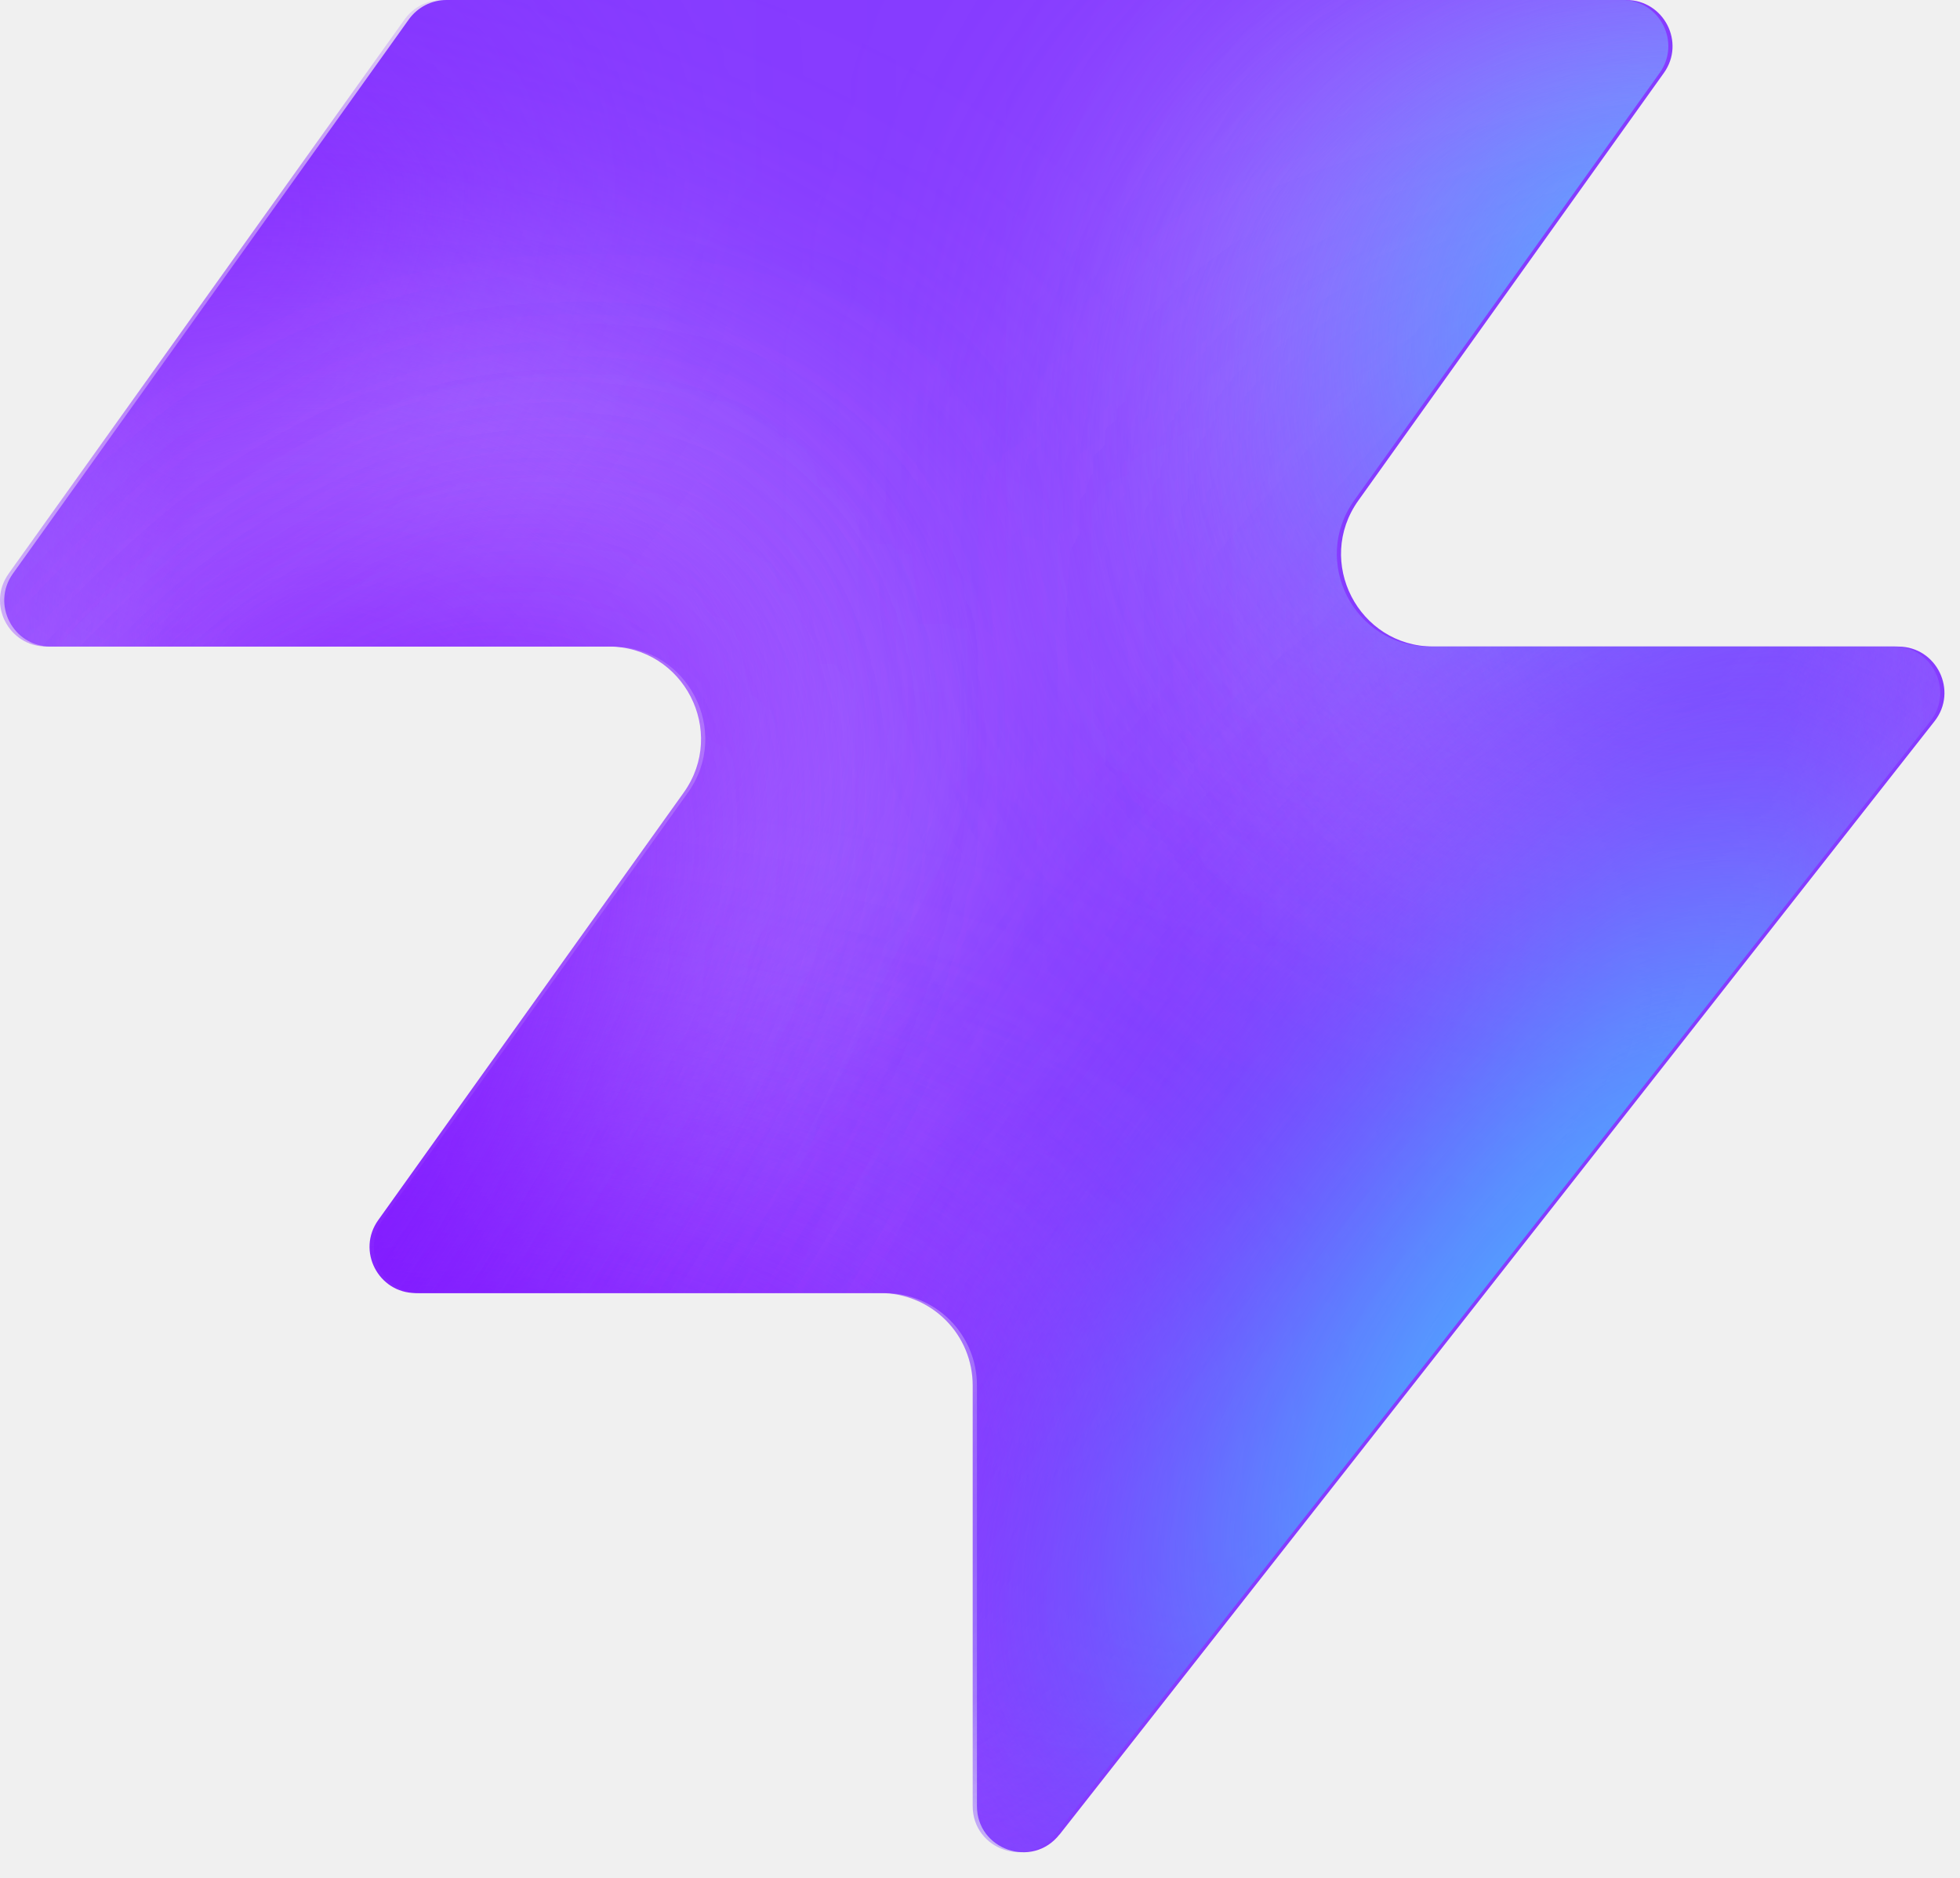
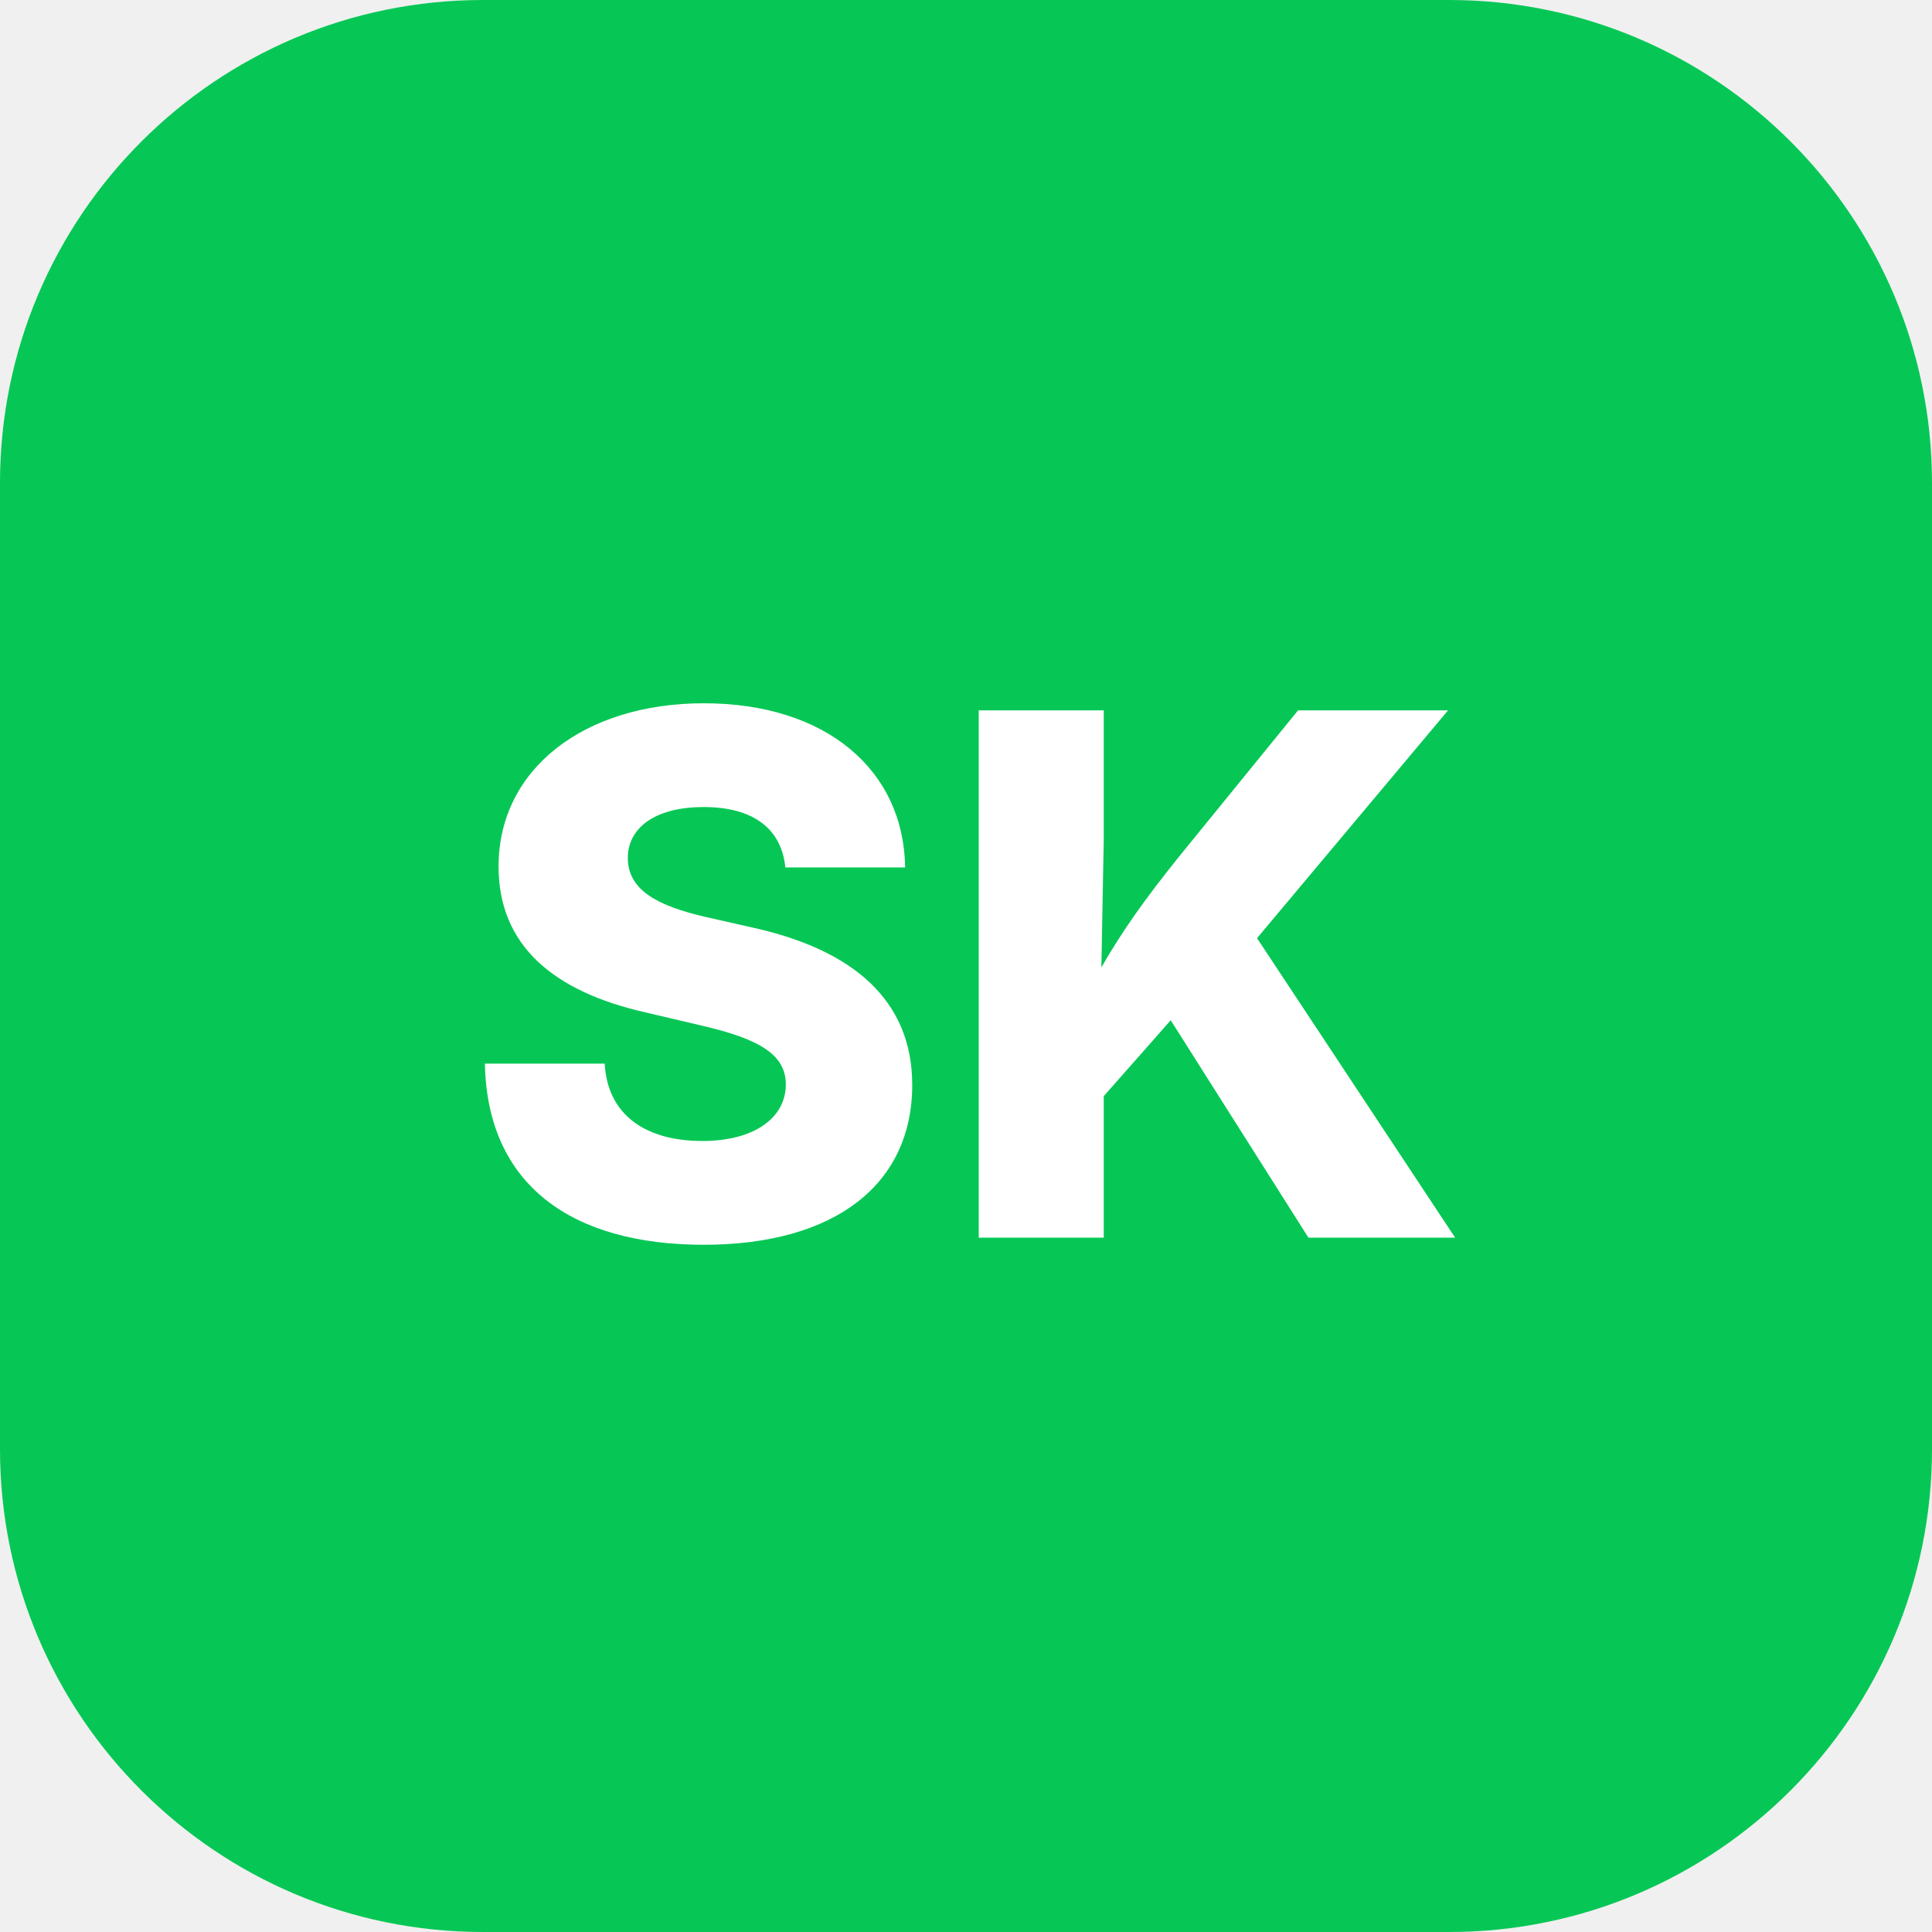
- <svg xmlns="http://www.w3.org/2000/svg" width="48" height="46" fill="none" viewBox="0 0 48 46">
-   <path fill="#863bff" d="M25.946 44.938c-.664.845-2.021.375-2.021-.698V33.937a2.26 2.26 0 0 0-2.262-2.262H10.287c-.92 0-1.456-1.04-.92-1.788l7.48-10.471c1.07-1.497 0-3.578-1.842-3.578H1.237c-.92 0-1.456-1.04-.92-1.788L10.013.474c.214-.297.556-.474.92-.474h28.894c.92 0 1.456 1.04.92 1.788l-7.48 10.471c-1.07 1.498 0 3.579 1.842 3.579h11.377c.943 0 1.473 1.088.89 1.83L25.947 44.94z" style="fill:#863bff;fill:color(display-p3 .525 .23 1);fill-opacity:1" />
-   <mask id="a" width="48" height="46" x="0" y="0" maskUnits="userSpaceOnUse" style="mask-type:alpha">
-     <path fill="#000" d="M25.842 44.938c-.664.844-2.021.375-2.021-.698V33.937a2.26 2.26 0 0 0-2.262-2.262H10.183c-.92 0-1.456-1.04-.92-1.788l7.48-10.471c1.07-1.498 0-3.579-1.842-3.579H1.133c-.92 0-1.456-1.04-.92-1.787L9.91.473c.214-.297.556-.474.92-.474h28.894c.92 0 1.456 1.04.92 1.788l-7.48 10.471c-1.07 1.498 0 3.578 1.842 3.578h11.377c.943 0 1.473 1.088.89 1.832L25.843 44.94z" style="fill:#000;fill-opacity:1" />
-   </mask>
-   <g mask="url(#a)">
-     <g filter="url(#b)">
-       <ellipse cx="5.508" cy="14.704" fill="#ede6ff" rx="5.508" ry="14.704" style="fill:#ede6ff;fill:color(display-p3 .927 .903 1);fill-opacity:1" transform="matrix(.00324 1 1 -.00324 -4.47 31.516)" />
-     </g>
-     <g filter="url(#c)">
-       <ellipse cx="10.399" cy="29.851" fill="#ede6ff" rx="10.399" ry="29.851" style="fill:#ede6ff;fill:color(display-p3 .927 .903 1);fill-opacity:1" transform="matrix(.00324 1 1 -.00324 -39.328 7.883)" />
-     </g>
-     <g filter="url(#d)">
-       <ellipse cx="5.508" cy="30.487" fill="#7e14ff" rx="5.508" ry="30.487" style="fill:#7e14ff;fill:color(display-p3 .492 .077 1);fill-opacity:1" transform="rotate(89.814 -25.913 -14.639)scale(1 -1)" />
-     </g>
-     <g filter="url(#e)">
-       <ellipse cx="5.508" cy="30.599" fill="#7e14ff" rx="5.508" ry="30.599" style="fill:#7e14ff;fill:color(display-p3 .492 .077 1);fill-opacity:1" transform="rotate(89.814 -32.644 -3.334)scale(1 -1)" />
-     </g>
-     <g filter="url(#f)">
-       <ellipse cx="5.508" cy="30.599" fill="#7e14ff" rx="5.508" ry="30.599" style="fill:#7e14ff;fill:color(display-p3 .492 .077 1);fill-opacity:1" transform="matrix(.00324 1 1 -.00324 -34.34 30.47)" />
-     </g>
-     <g filter="url(#g)">
-       <ellipse cx="14.072" cy="22.078" fill="#ede6ff" rx="14.072" ry="22.078" style="fill:#ede6ff;fill:color(display-p3 .927 .903 1);fill-opacity:1" transform="rotate(93.35 24.506 48.493)scale(-1 1)" />
-     </g>
-     <g filter="url(#h)">
-       <ellipse cx="3.47" cy="21.501" fill="#7e14ff" rx="3.47" ry="21.501" style="fill:#7e14ff;fill:color(display-p3 .492 .077 1);fill-opacity:1" transform="rotate(89.009 28.708 47.59)scale(-1 1)" />
-     </g>
-     <g filter="url(#i)">
-       <ellipse cx="3.47" cy="21.501" fill="#7e14ff" rx="3.47" ry="21.501" style="fill:#7e14ff;fill:color(display-p3 .492 .077 1);fill-opacity:1" transform="rotate(89.009 28.708 47.59)scale(-1 1)" />
-     </g>
-     <g filter="url(#j)">
-       <ellipse cx=".387" cy="8.972" fill="#7e14ff" rx="4.407" ry="29.108" style="fill:#7e14ff;fill:color(display-p3 .492 .077 1);fill-opacity:1" transform="rotate(39.51 .387 8.972)" />
-     </g>
-     <g filter="url(#k)">
-       <ellipse cx="47.523" cy="-6.092" fill="#7e14ff" rx="4.407" ry="29.108" style="fill:#7e14ff;fill:color(display-p3 .492 .077 1);fill-opacity:1" transform="rotate(37.892 47.523 -6.092)" />
-     </g>
-     <g filter="url(#l)">
-       <ellipse cx="41.412" cy="6.333" fill="#47bfff" rx="5.971" ry="9.665" style="fill:#47bfff;fill:color(display-p3 .28 .748 1);fill-opacity:1" transform="rotate(37.892 41.412 6.333)" />
-     </g>
-     <g filter="url(#m)">
-       <ellipse cx="-1.879" cy="38.332" fill="#7e14ff" rx="4.407" ry="29.108" style="fill:#7e14ff;fill:color(display-p3 .492 .077 1);fill-opacity:1" transform="rotate(37.892 -1.88 38.332)" />
-     </g>
-     <g filter="url(#n)">
-       <ellipse cx="-1.879" cy="38.332" fill="#7e14ff" rx="4.407" ry="29.108" style="fill:#7e14ff;fill:color(display-p3 .492 .077 1);fill-opacity:1" transform="rotate(37.892 -1.88 38.332)" />
-     </g>
-     <g filter="url(#o)">
-       <ellipse cx="35.651" cy="29.907" fill="#7e14ff" rx="4.407" ry="29.108" style="fill:#7e14ff;fill:color(display-p3 .492 .077 1);fill-opacity:1" transform="rotate(37.892 35.651 29.907)" />
-     </g>
-     <g filter="url(#p)">
-       <ellipse cx="38.418" cy="32.4" fill="#47bfff" rx="5.971" ry="15.297" style="fill:#47bfff;fill:color(display-p3 .28 .748 1);fill-opacity:1" transform="rotate(37.892 38.418 32.4)" />
-     </g>
-   </g>
-   <defs>
-     <filter id="b" width="60.045" height="41.654" x="-19.77" y="16.149" color-interpolation-filters="sRGB" filterUnits="userSpaceOnUse">
-       <feFlood flood-opacity="0" result="BackgroundImageFix" />
-       <feBlend in="SourceGraphic" in2="BackgroundImageFix" result="shape" />
-       <feGaussianBlur result="effect1_foregroundBlur_2002_17158" stdDeviation="7.659" />
-     </filter>
-     <filter id="c" width="90.34" height="51.437" x="-54.613" y="-7.533" color-interpolation-filters="sRGB" filterUnits="userSpaceOnUse">
-       <feFlood flood-opacity="0" result="BackgroundImageFix" />
-       <feBlend in="SourceGraphic" in2="BackgroundImageFix" result="shape" />
-       <feGaussianBlur result="effect1_foregroundBlur_2002_17158" stdDeviation="7.659" />
-     </filter>
-     <filter id="d" width="79.355" height="29.4" x="-49.64" y="2.03" color-interpolation-filters="sRGB" filterUnits="userSpaceOnUse">
-       <feFlood flood-opacity="0" result="BackgroundImageFix" />
-       <feBlend in="SourceGraphic" in2="BackgroundImageFix" result="shape" />
-       <feGaussianBlur result="effect1_foregroundBlur_2002_17158" stdDeviation="4.596" />
-     </filter>
-     <filter id="e" width="79.579" height="29.4" x="-45.045" y="20.029" color-interpolation-filters="sRGB" filterUnits="userSpaceOnUse">
-       <feFlood flood-opacity="0" result="BackgroundImageFix" />
-       <feBlend in="SourceGraphic" in2="BackgroundImageFix" result="shape" />
-       <feGaussianBlur result="effect1_foregroundBlur_2002_17158" stdDeviation="4.596" />
-     </filter>
-     <filter id="f" width="79.579" height="29.4" x="-43.513" y="21.178" color-interpolation-filters="sRGB" filterUnits="userSpaceOnUse">
-       <feFlood flood-opacity="0" result="BackgroundImageFix" />
-       <feBlend in="SourceGraphic" in2="BackgroundImageFix" result="shape" />
-       <feGaussianBlur result="effect1_foregroundBlur_2002_17158" stdDeviation="4.596" />
-     </filter>
-     <filter id="g" width="74.749" height="58.852" x="15.756" y="-17.901" color-interpolation-filters="sRGB" filterUnits="userSpaceOnUse">
-       <feFlood flood-opacity="0" result="BackgroundImageFix" />
-       <feBlend in="SourceGraphic" in2="BackgroundImageFix" result="shape" />
-       <feGaussianBlur result="effect1_foregroundBlur_2002_17158" stdDeviation="7.659" />
-     </filter>
-     <filter id="h" width="61.377" height="25.362" x="23.548" y="2.284" color-interpolation-filters="sRGB" filterUnits="userSpaceOnUse">
-       <feFlood flood-opacity="0" result="BackgroundImageFix" />
-       <feBlend in="SourceGraphic" in2="BackgroundImageFix" result="shape" />
-       <feGaussianBlur result="effect1_foregroundBlur_2002_17158" stdDeviation="4.596" />
-     </filter>
-     <filter id="i" width="61.377" height="25.362" x="23.548" y="2.284" color-interpolation-filters="sRGB" filterUnits="userSpaceOnUse">
-       <feFlood flood-opacity="0" result="BackgroundImageFix" />
-       <feBlend in="SourceGraphic" in2="BackgroundImageFix" result="shape" />
-       <feGaussianBlur result="effect1_foregroundBlur_2002_17158" stdDeviation="4.596" />
-     </filter>
-     <filter id="j" width="56.045" height="63.649" x="-27.636" y="-22.853" color-interpolation-filters="sRGB" filterUnits="userSpaceOnUse">
-       <feFlood flood-opacity="0" result="BackgroundImageFix" />
-       <feBlend in="SourceGraphic" in2="BackgroundImageFix" result="shape" />
-       <feGaussianBlur result="effect1_foregroundBlur_2002_17158" stdDeviation="4.596" />
-     </filter>
-     <filter id="k" width="54.814" height="64.646" x="20.116" y="-38.415" color-interpolation-filters="sRGB" filterUnits="userSpaceOnUse">
-       <feFlood flood-opacity="0" result="BackgroundImageFix" />
-       <feBlend in="SourceGraphic" in2="BackgroundImageFix" result="shape" />
-       <feGaussianBlur result="effect1_foregroundBlur_2002_17158" stdDeviation="4.596" />
-     </filter>
-     <filter id="l" width="33.541" height="35.313" x="24.641" y="-11.323" color-interpolation-filters="sRGB" filterUnits="userSpaceOnUse">
-       <feFlood flood-opacity="0" result="BackgroundImageFix" />
-       <feBlend in="SourceGraphic" in2="BackgroundImageFix" result="shape" />
-       <feGaussianBlur result="effect1_foregroundBlur_2002_17158" stdDeviation="4.596" />
-     </filter>
-     <filter id="m" width="54.814" height="64.646" x="-29.286" y="6.009" color-interpolation-filters="sRGB" filterUnits="userSpaceOnUse">
-       <feFlood flood-opacity="0" result="BackgroundImageFix" />
-       <feBlend in="SourceGraphic" in2="BackgroundImageFix" result="shape" />
-       <feGaussianBlur result="effect1_foregroundBlur_2002_17158" stdDeviation="4.596" />
-     </filter>
-     <filter id="n" width="54.814" height="64.646" x="-29.286" y="6.009" color-interpolation-filters="sRGB" filterUnits="userSpaceOnUse">
-       <feFlood flood-opacity="0" result="BackgroundImageFix" />
-       <feBlend in="SourceGraphic" in2="BackgroundImageFix" result="shape" />
-       <feGaussianBlur result="effect1_foregroundBlur_2002_17158" stdDeviation="4.596" />
-     </filter>
-     <filter id="o" width="54.814" height="64.646" x="8.244" y="-2.416" color-interpolation-filters="sRGB" filterUnits="userSpaceOnUse">
-       <feFlood flood-opacity="0" result="BackgroundImageFix" />
-       <feBlend in="SourceGraphic" in2="BackgroundImageFix" result="shape" />
-       <feGaussianBlur result="effect1_foregroundBlur_2002_17158" stdDeviation="4.596" />
-     </filter>
-     <filter id="p" width="39.409" height="43.623" x="18.713" y="10.588" color-interpolation-filters="sRGB" filterUnits="userSpaceOnUse">
-       <feFlood flood-opacity="0" result="BackgroundImageFix" />
-       <feBlend in="SourceGraphic" in2="BackgroundImageFix" result="shape" />
-       <feGaussianBlur result="effect1_foregroundBlur_2002_17158" stdDeviation="4.596" />
-     </filter>
-   </defs>
+ <svg xmlns="http://www.w3.org/2000/svg" viewBox="0 0 64 64">
+   <rect width="64" height="64" rx="16" fill="#06c755" />
+   <text x="32" y="41" font-family="-apple-system, 'Apple SD Gothic Neo', sans-serif" font-size="24" font-weight="800" fill="#ffffff" text-anchor="middle">SK</text>
</svg>
